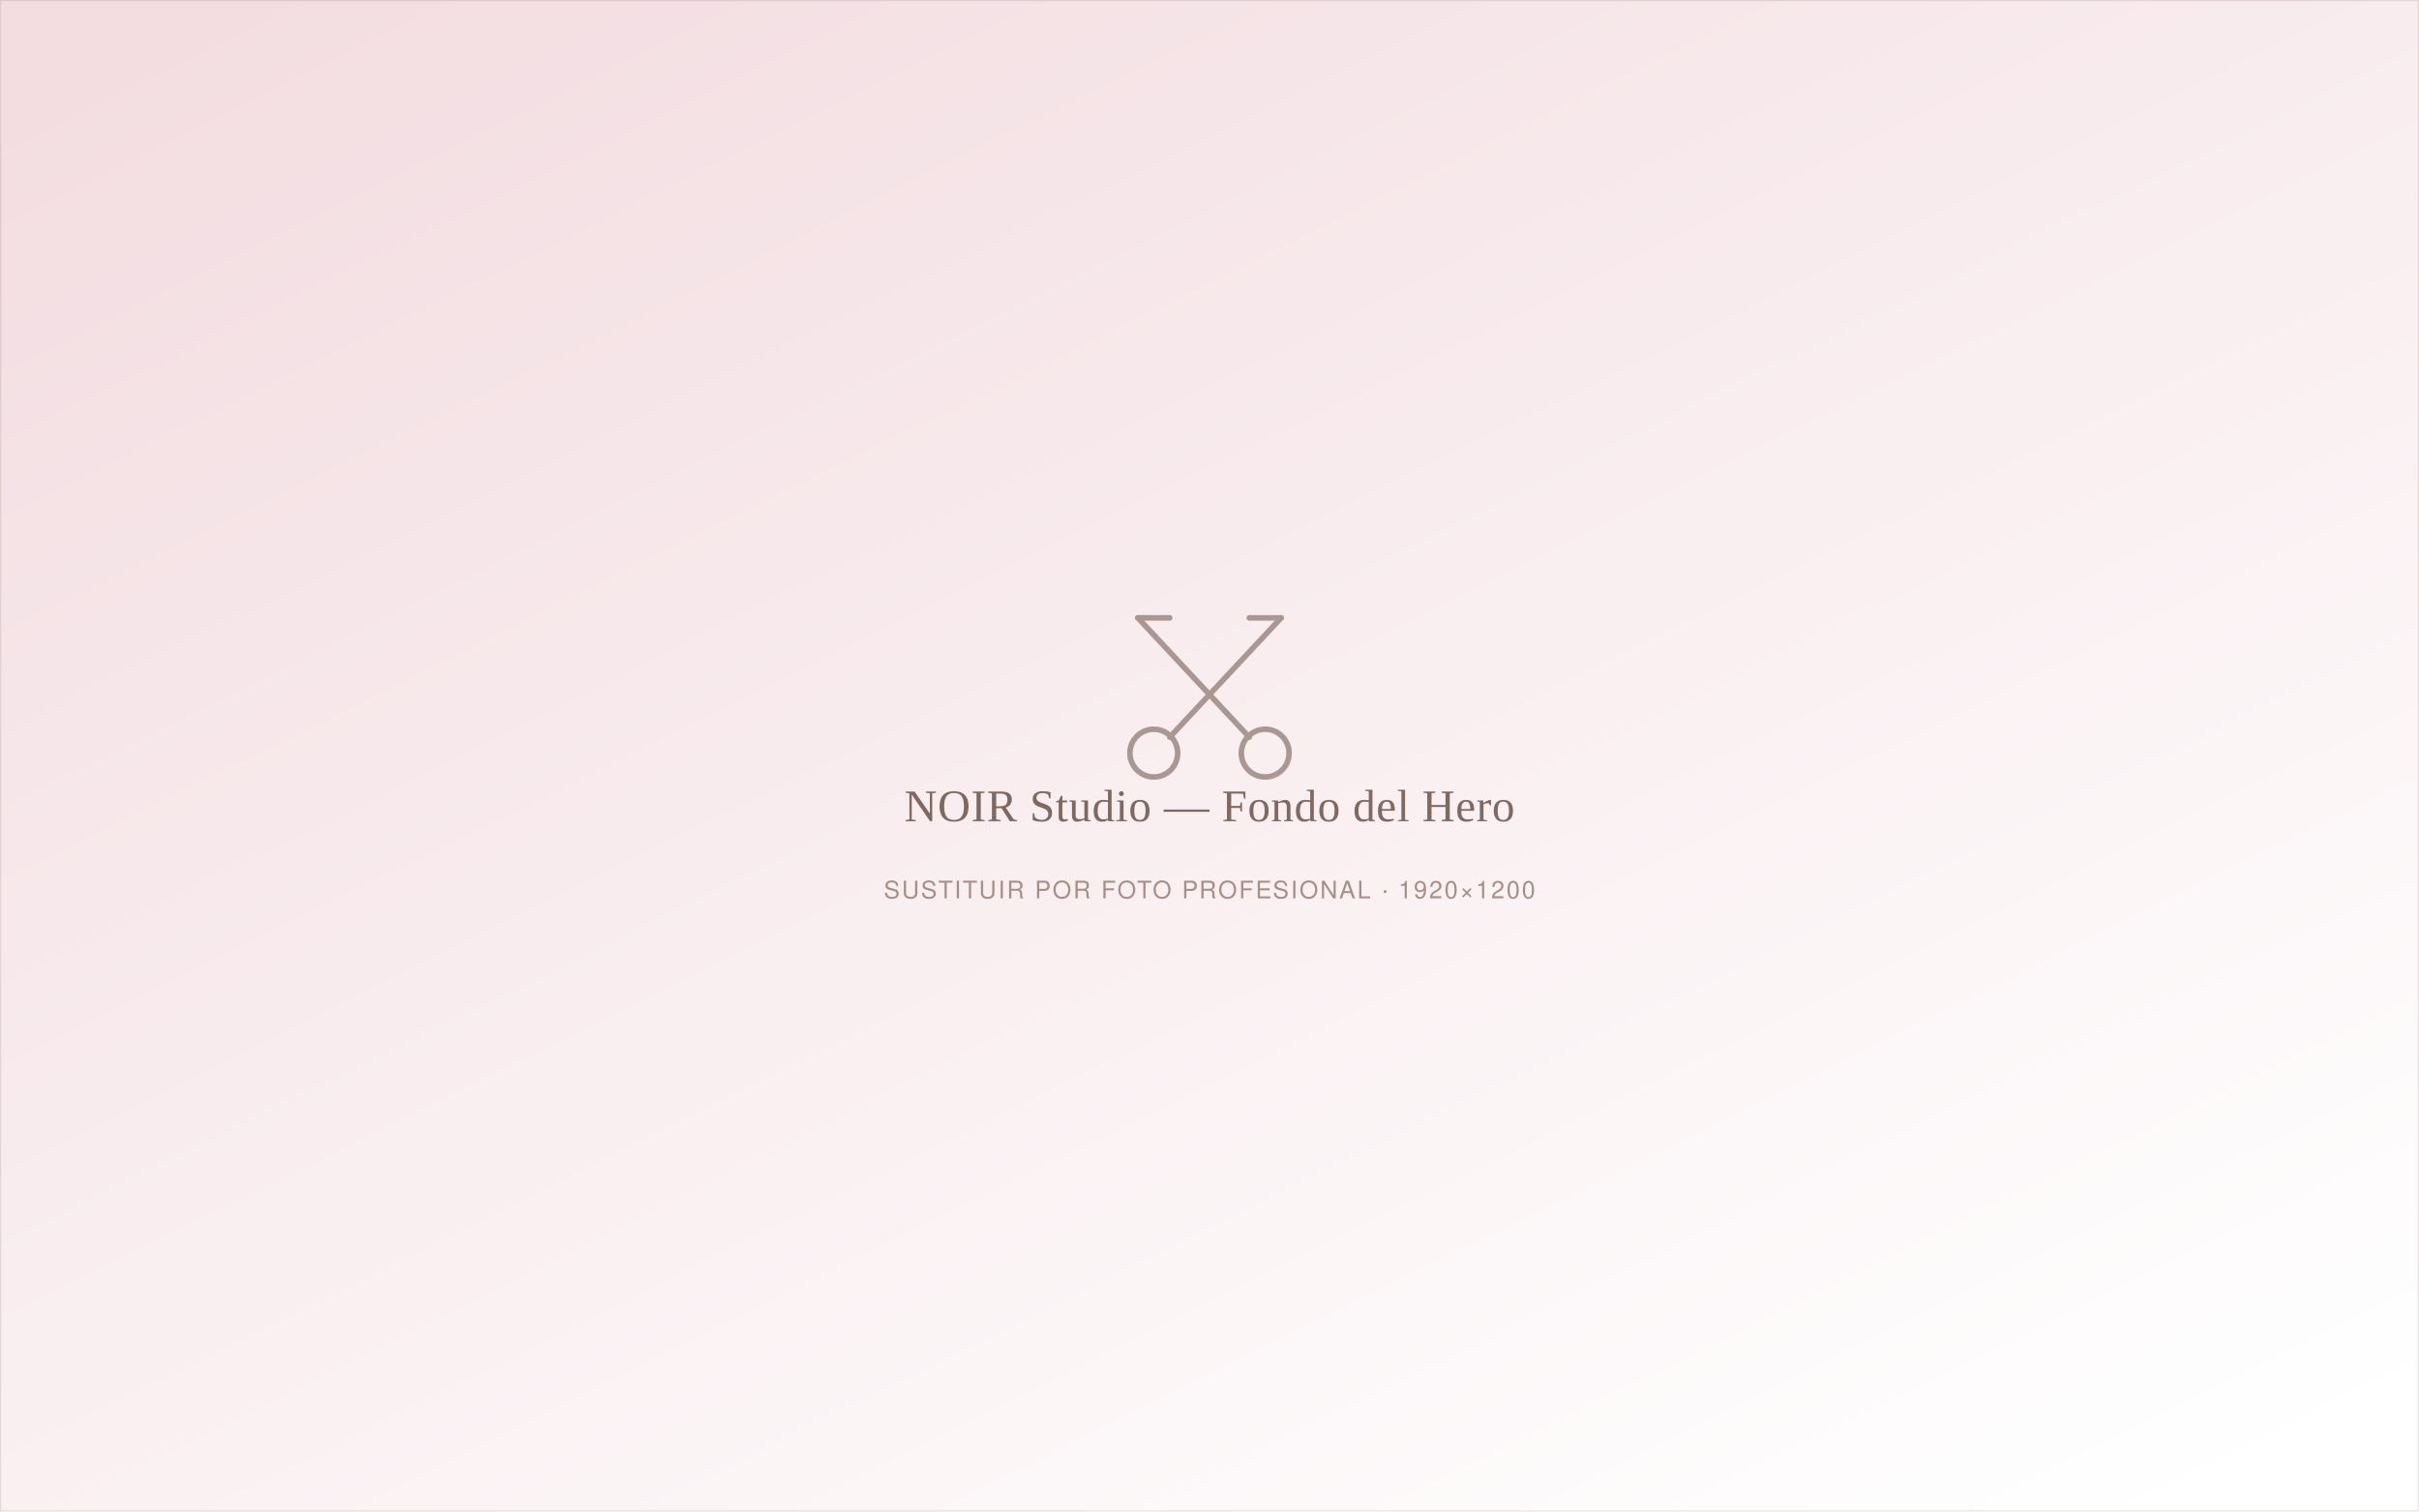
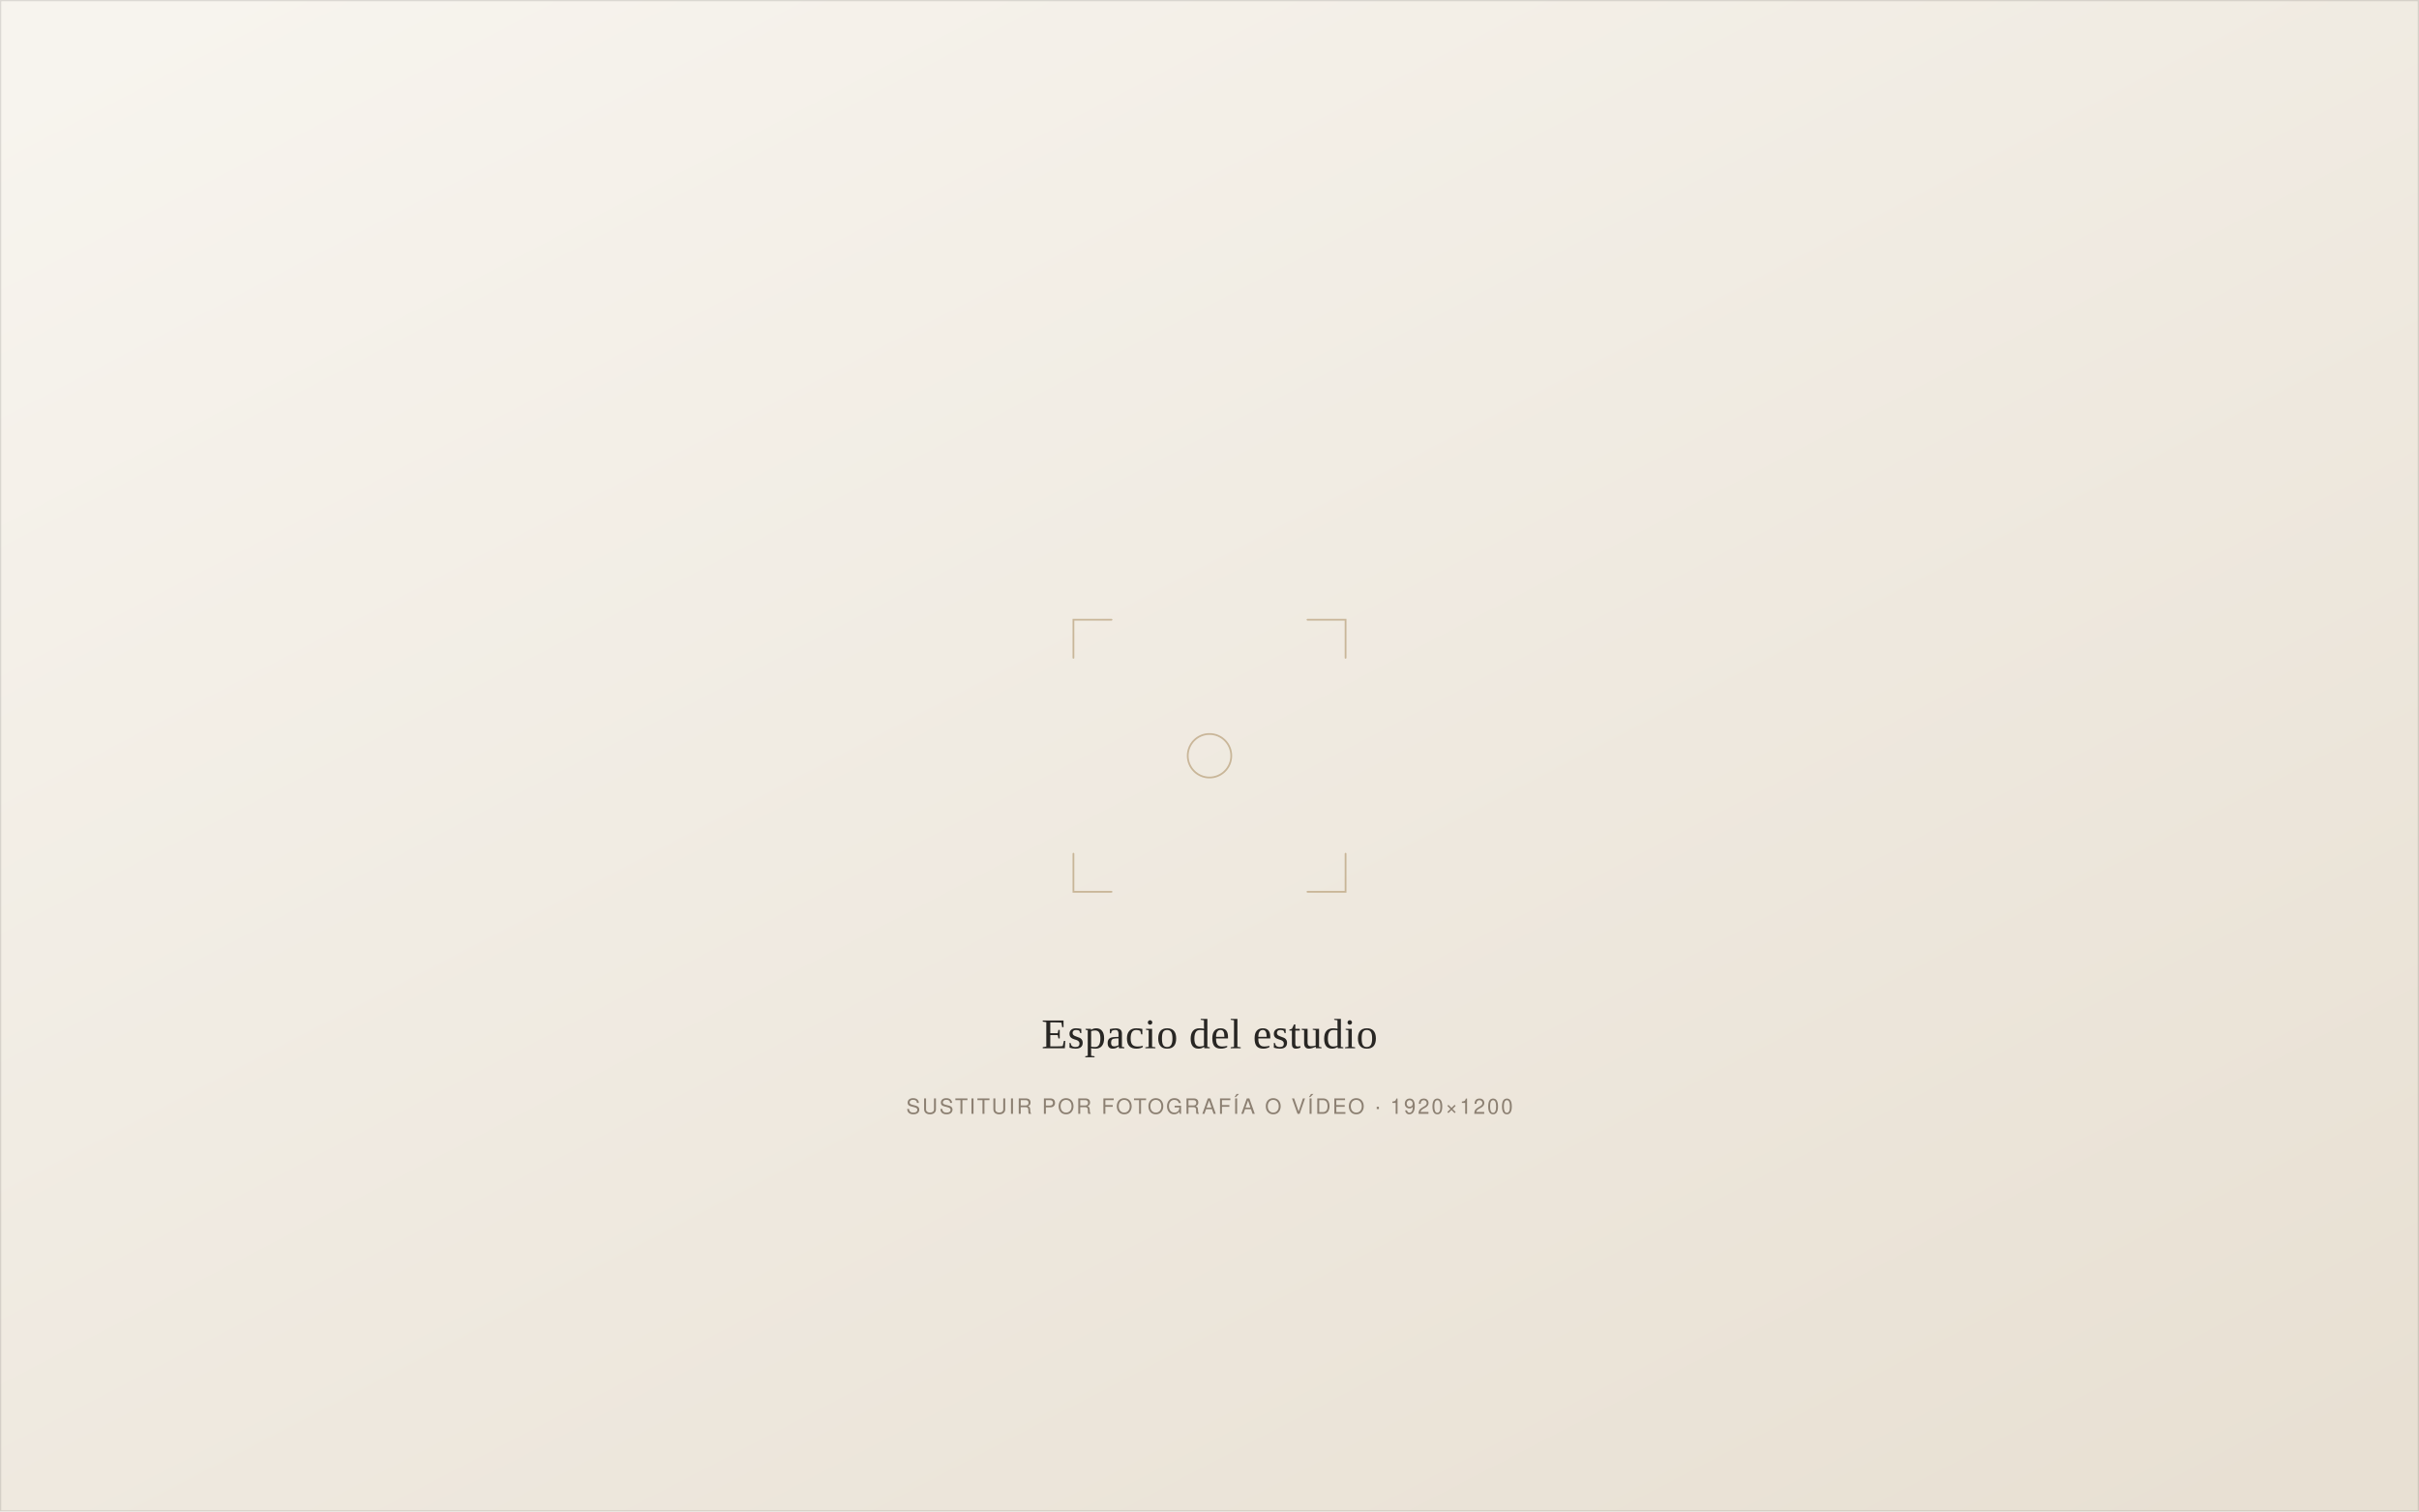
- <svg xmlns="http://www.w3.org/2000/svg" viewBox="0 0 1920 1200" width="1920" height="1200" role="img" aria-label="NOIR Studio — Fondo del Hero">
+ <svg xmlns="http://www.w3.org/2000/svg" viewBox="0 0 1920 1200" width="1920" height="1200" role="img" aria-label="Espacio del estudio">
  <defs>
-     <linearGradient id="g-0" x1="10%" y1="0%" x2="90%" y2="100%">
-       <stop offset="0%" stop-color="#F3DDE1" />
-       <stop offset="100%" stop-color="#FFFFFF" />
+     <linearGradient id="g-hero" x1="8%" y1="0%" x2="92%" y2="100%">
+       <stop offset="0%" stop-color="#F7F4EE" />
+       <stop offset="100%" stop-color="#E8E0D3" />
    </linearGradient>
  </defs>
-   <rect width="1920" height="1200" fill="url(#g-0)" />
-   <rect x="0.5" y="0.5" width="1919" height="1199" fill="none" stroke="rgba(107,81,69,0.14)" stroke-width="1" />
-   <g transform="translate(960 560) scale(3.157895)" opacity="0.55" fill="none" stroke="#6B5145" stroke-width="1.4" stroke-linecap="round" stroke-linejoin="round">
-     <circle cx="-14" cy="12" r="6" />
-     <circle cx="14" cy="12" r="6" />
-     <path d="M -10 8 L 18 -22" />
-     <path d="M 10 8 L -18 -22" />
-     <path d="M -18 -22 L -10 -22 M 18 -22 L 10 -22" />
+   <rect width="1920" height="1200" fill="url(#g-hero)" />
+   <rect x="0.5" y="0.5" width="1919" height="1199" fill="none" stroke="rgba(23,22,20,0.12)" stroke-width="1" />
+   <g transform="translate(960.0 600.0)" opacity="0.65" fill="none" stroke="#B49A72" stroke-width="1.4" stroke-linecap="round">
+     <path d="M -108.0 -77.76 L -108.0 -108.0 L -77.76 -108.0" />
+     <path d="M 77.76 -108.0 L 108.0 -108.0 L 108.0 -77.76" />
+     <path d="M 108.0 77.76 L 108.0 108.0 L 77.76 108.0" />
+     <path d="M -77.76 108.0 L -108.0 108.0 L -108.0 77.76" />
+     <circle cx="0" cy="0" r="17.28" />
  </g>
-   <text x="50%" y="652" text-anchor="middle" font-family="Georgia, 'Times New Roman', serif" font-size="36" fill="#6B5145" letter-spacing="0.5" opacity="0.85">NOIR Studio — Fondo del Hero</text>
-   <text x="50%" y="713.2" text-anchor="middle" font-family="Helvetica, Arial, sans-serif" font-size="19.2" fill="#A88F82" letter-spacing="1.5">SUSTITUIR POR FOTO PROFESIONAL · 1920×1200</text>
+   <text x="50%" y="832.2" text-anchor="middle" font-family="Georgia, 'Times New Roman', serif" font-size="33.6" fill="#171614" letter-spacing="0.3" opacity="0.92">Espacio del estudio</text>
+   <text x="50%" y="884.28" text-anchor="middle" font-family="Helvetica, Arial, sans-serif" font-size="16.8" fill="#8C8072" letter-spacing="1.6">SUSTITUIR POR FOTOGRAFÍA O VÍDEO · 1920×1200</text>
</svg>
